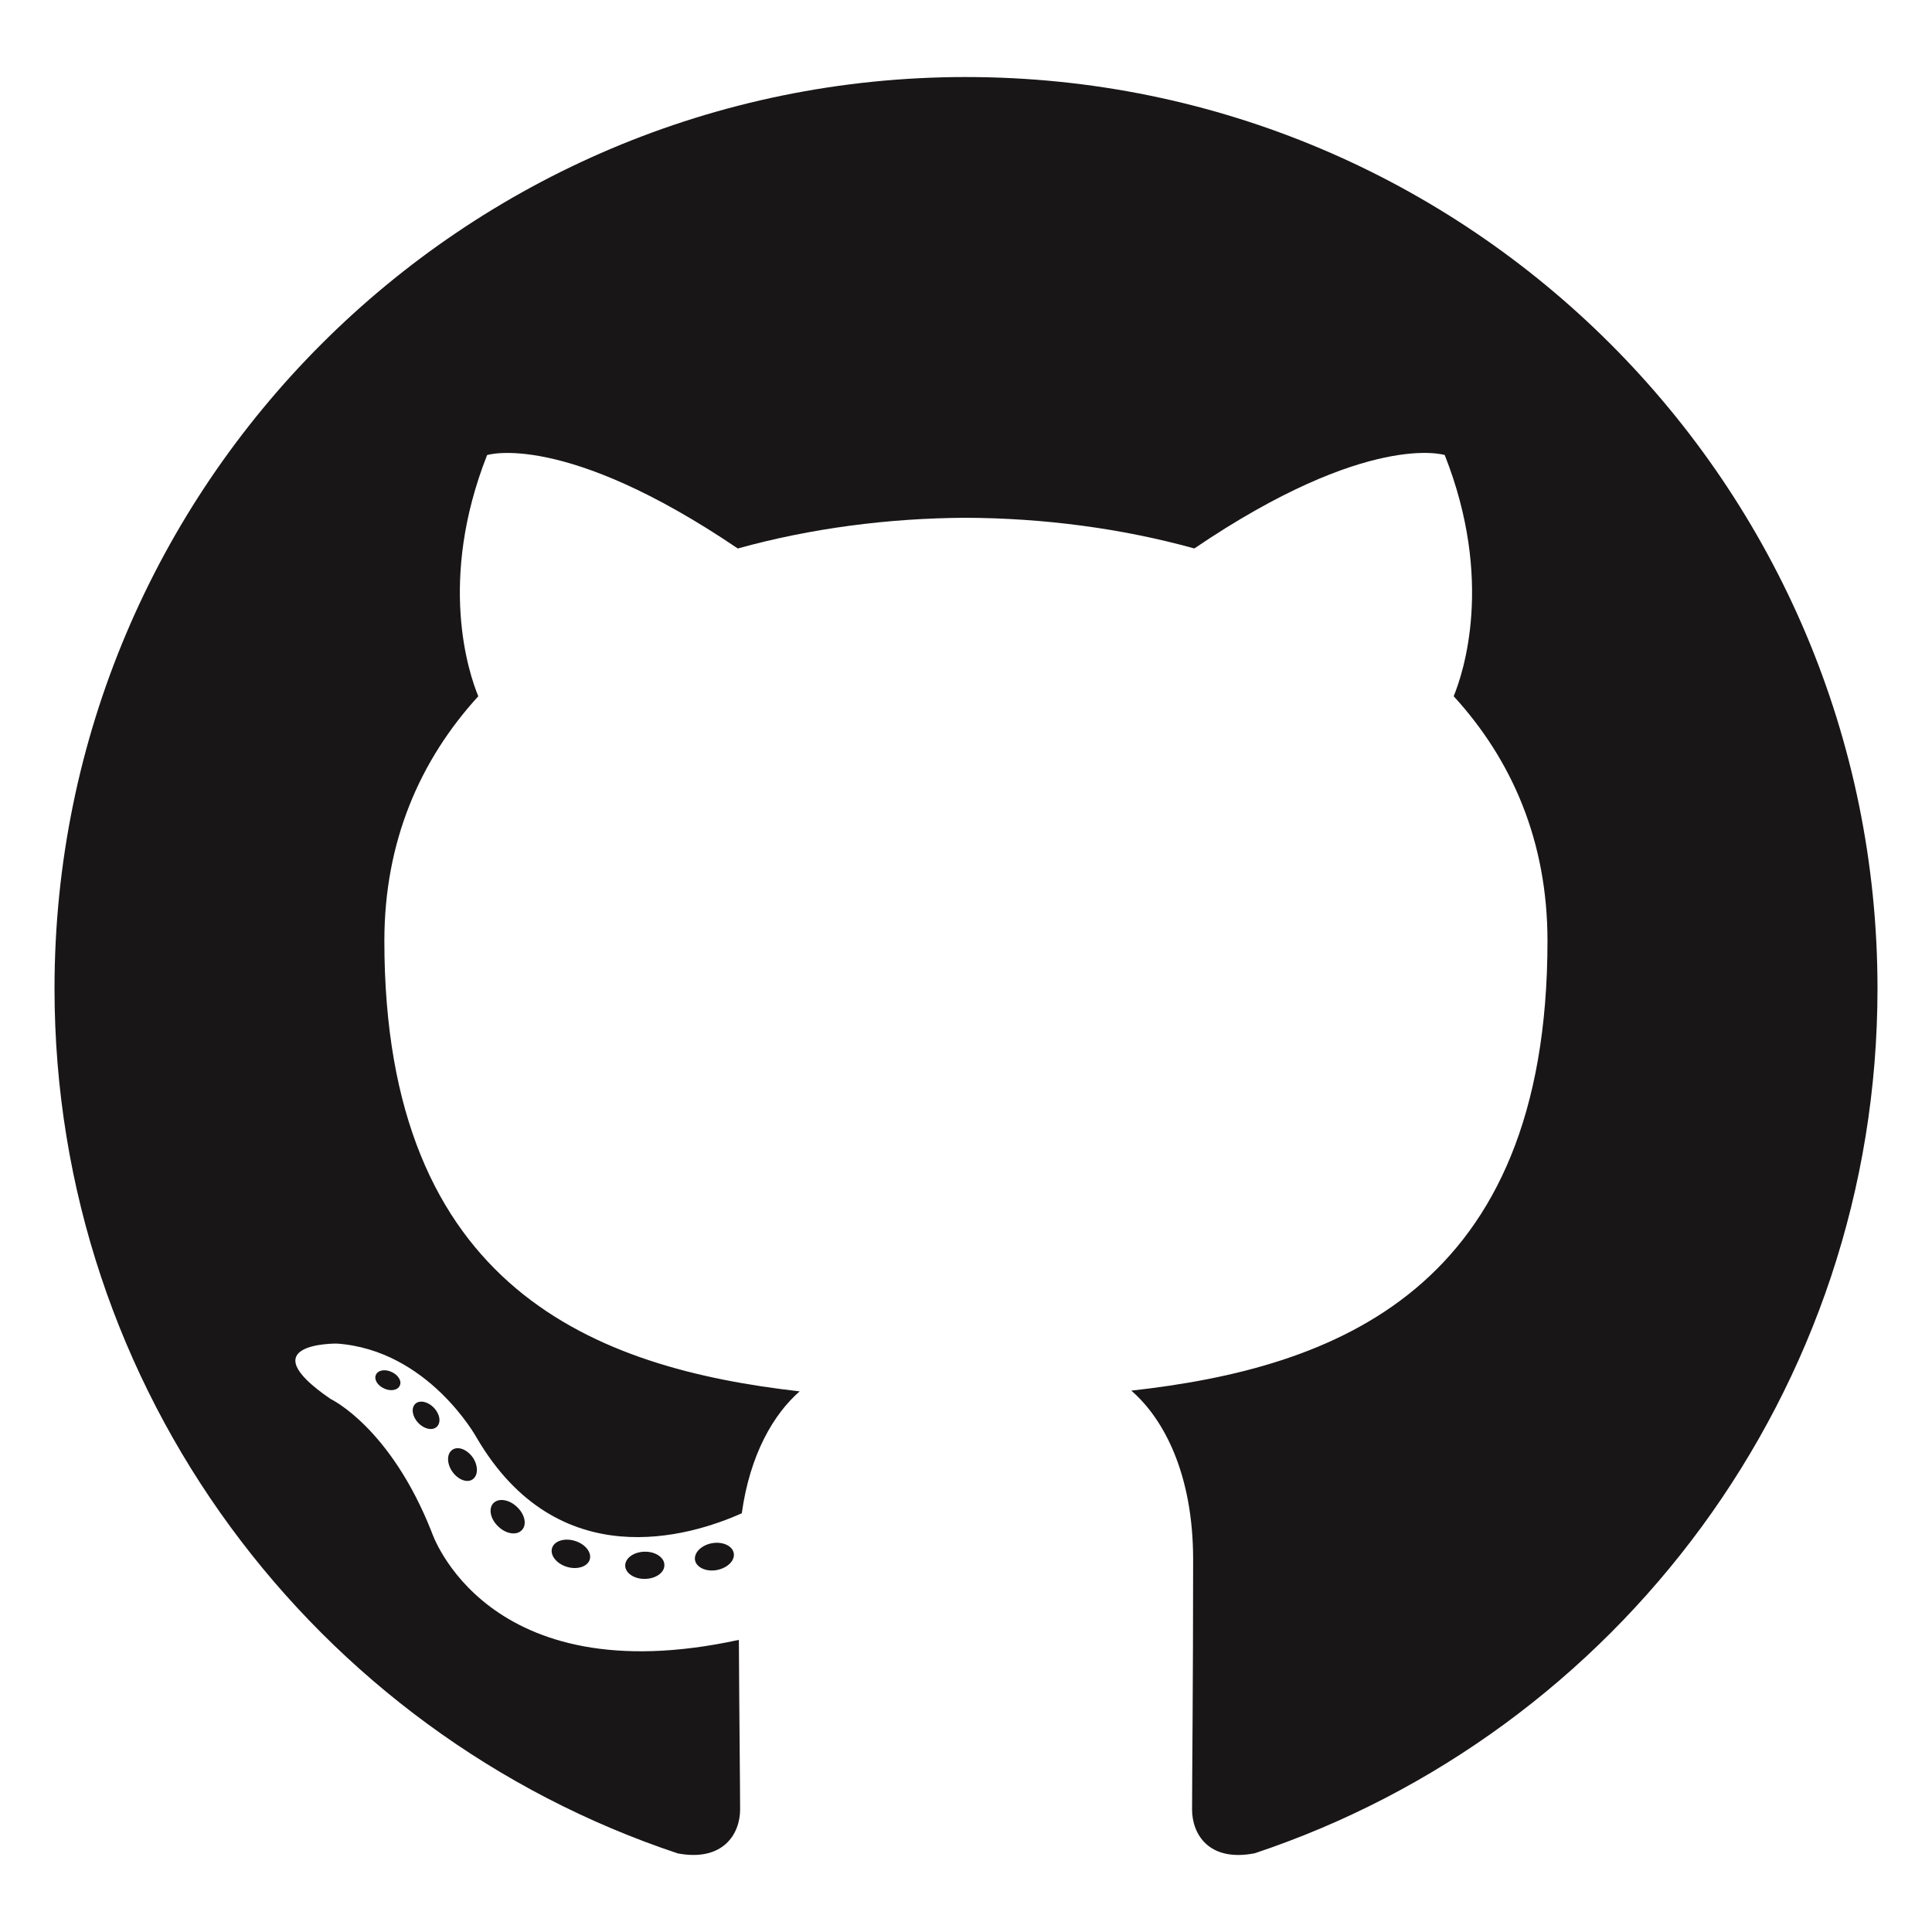
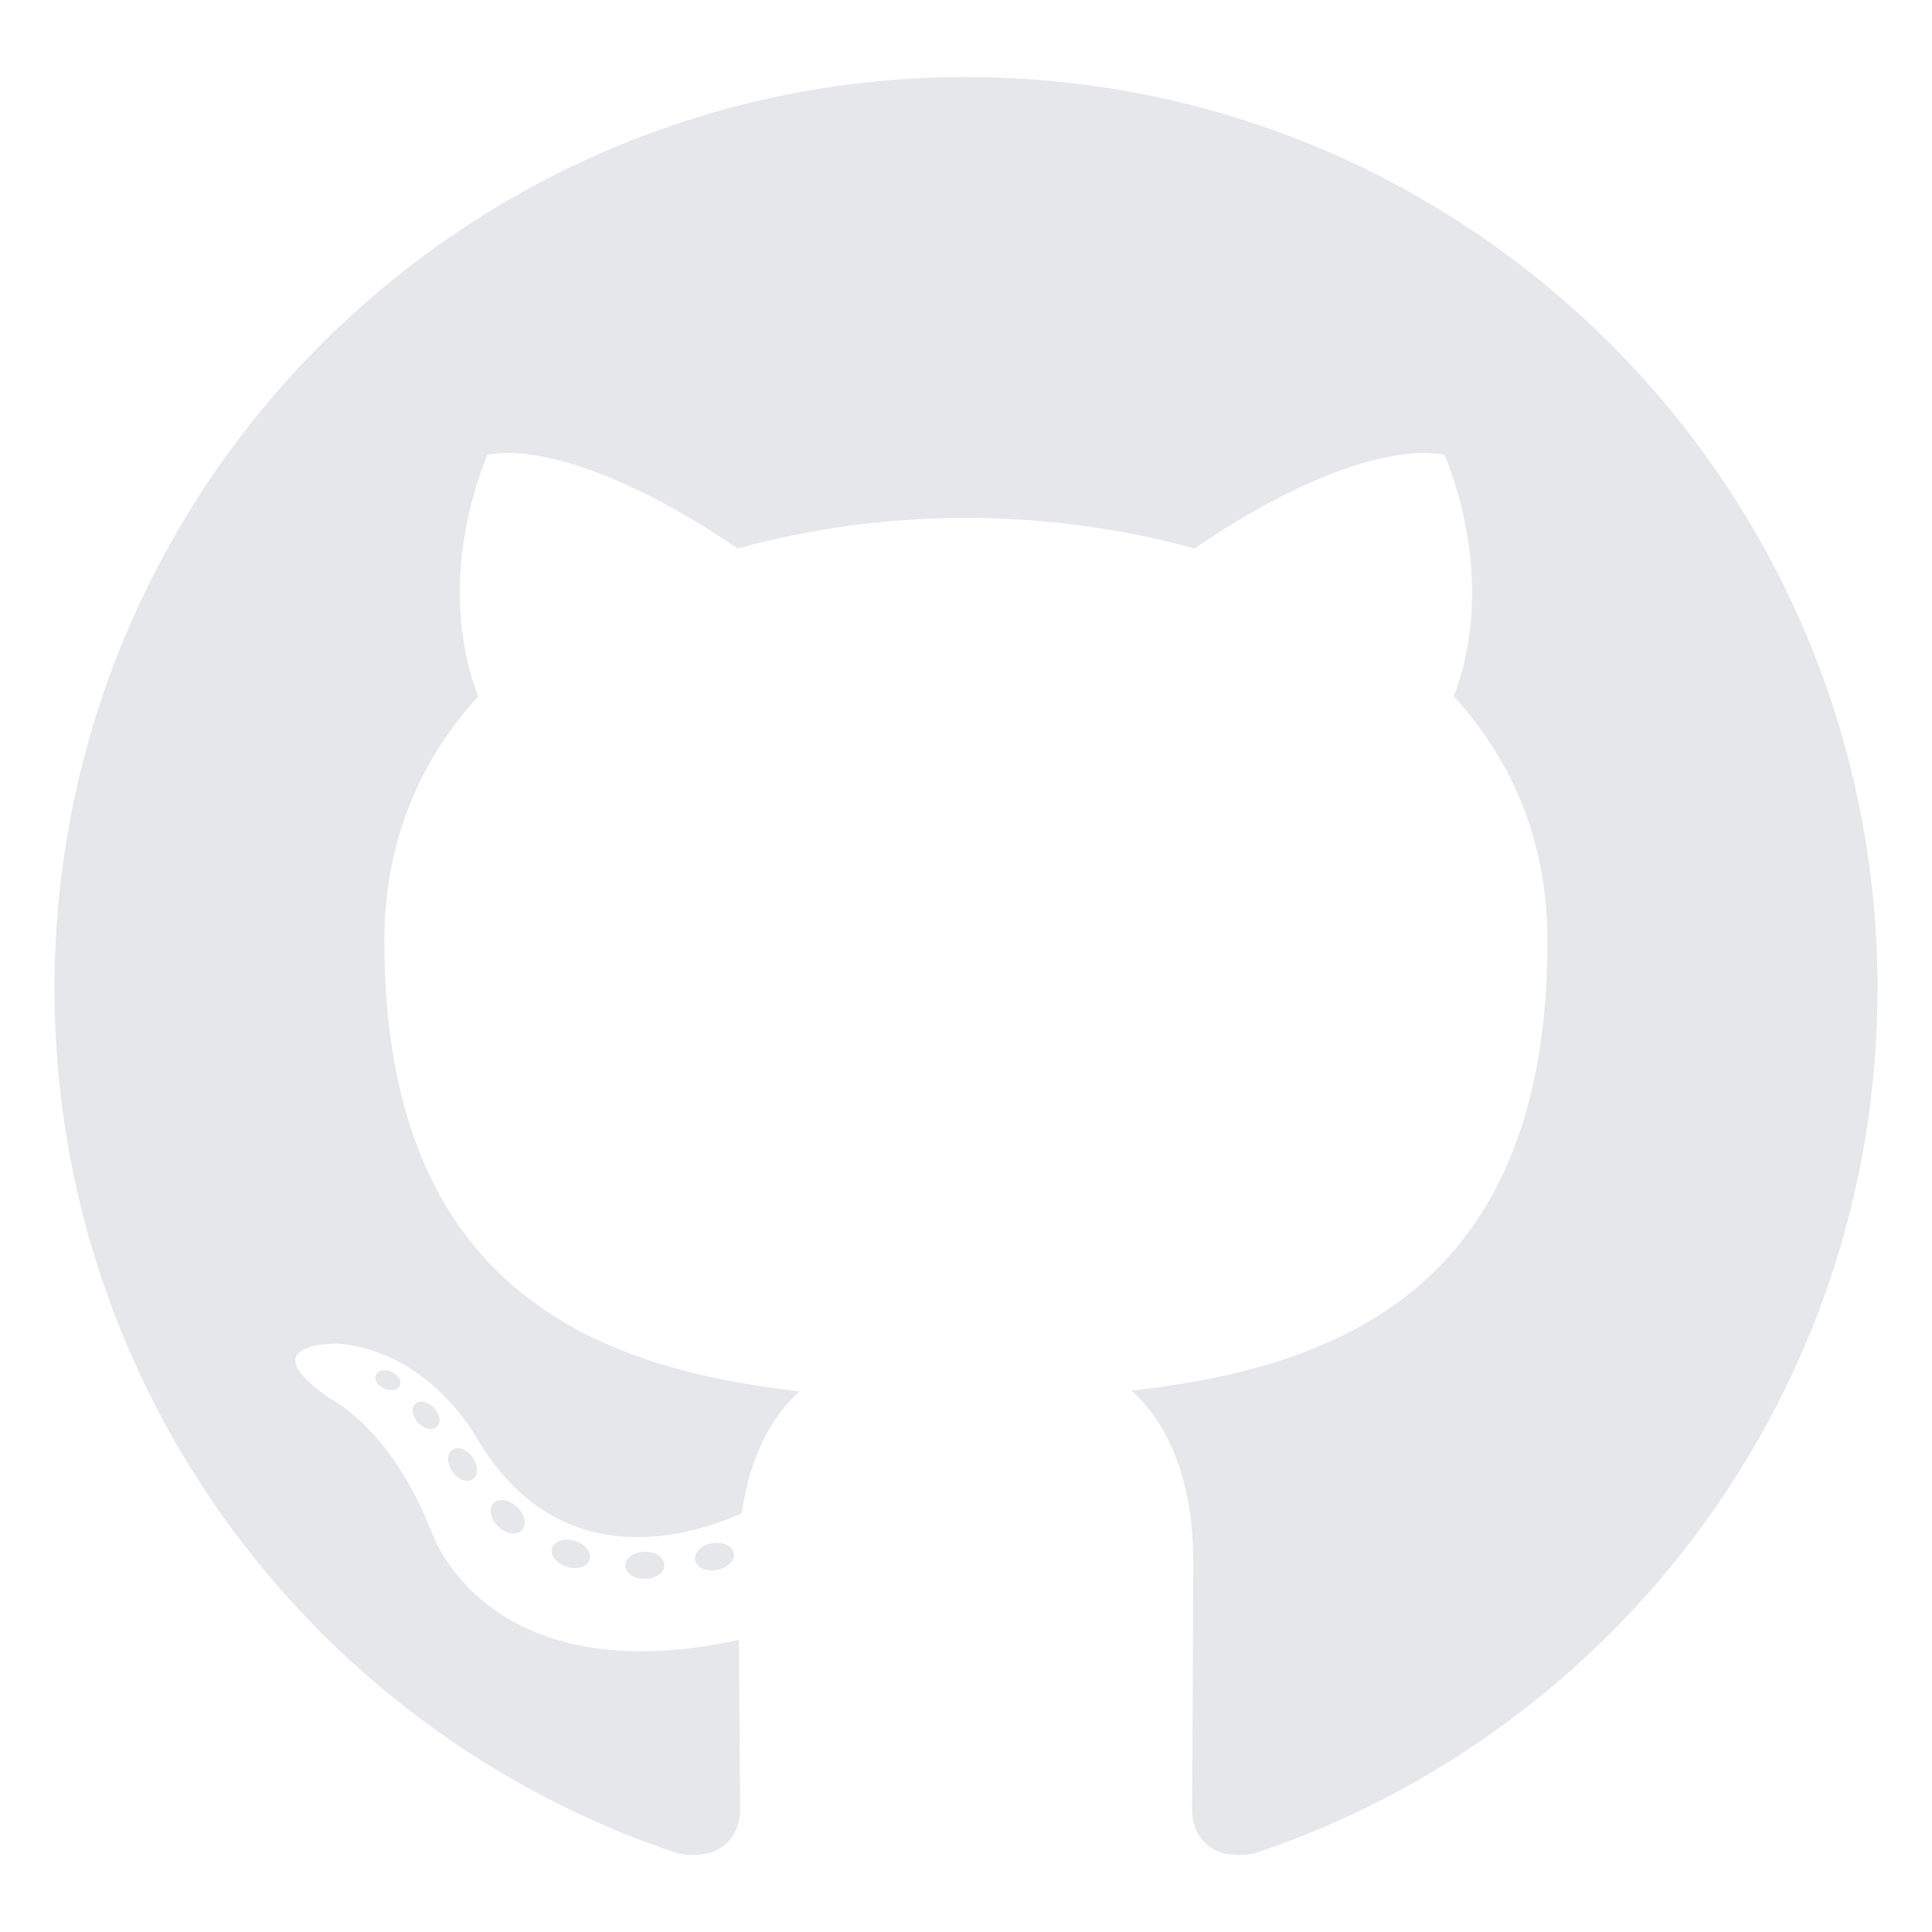
<svg xmlns="http://www.w3.org/2000/svg" viewBox="0 0 128 128">
-   <g fill="#181616">
+   <g fill="#e5e7eb">
    <path fill-rule="evenodd" clip-rule="evenodd" d="M64 5.103c-33.347 0-60.388 27.035-60.388 60.388 0 26.682 17.303 49.317 41.297 57.303 3.017.56 4.125-1.31 4.125-2.905 0-1.44-.056-6.197-.082-11.243-16.8 3.653-20.345-7.125-20.345-7.125-2.747-6.98-6.705-8.836-6.705-8.836-5.48-3.748.413-3.67.413-3.67 6.063.425 9.257 6.223 9.257 6.223 5.386 9.23 14.127 6.562 17.573 5.02.542-3.903 2.107-6.568 3.834-8.076-13.413-1.525-27.514-6.704-27.514-29.843 0-6.593 2.36-11.98 6.223-16.21-.628-1.52-2.695-7.662.584-15.98 0 0 5.07-1.623 16.61 6.19C53.7 35 58.867 34.327 64 34.304c5.13.023 10.3.694 15.127 2.033 11.526-7.813 16.59-6.19 16.59-6.19 3.287 8.317 1.22 14.46.593 15.98 3.872 4.23 6.215 9.617 6.215 16.21 0 23.194-14.127 28.3-27.574 29.796 2.167 1.874 4.097 5.55 4.097 11.183 0 8.08-.07 14.583-.07 16.572 0 1.607 1.088 3.49 4.148 2.897 23.98-7.994 41.263-30.622 41.263-57.294C124.388 32.14 97.35 5.104 64 5.104z" />
    <path d="M26.484 91.806c-.133.3-.605.39-1.035.185-.44-.196-.685-.605-.543-.906.13-.31.603-.395 1.04-.188.44.197.69.61.537.91zm2.446 2.729c-.287.267-.85.143-1.232-.28-.396-.42-.47-.983-.177-1.254.298-.266.844-.14 1.24.28.394.426.472.984.17 1.255zM31.312 98.012c-.37.258-.976.017-1.35-.52-.37-.538-.37-1.183.01-1.44.373-.258.97-.025 1.35.507.368.545.368 1.19-.01 1.452zm3.261 3.361c-.33.365-1.036.267-1.552-.23-.527-.487-.674-1.18-.343-1.544.336-.366 1.045-.264 1.564.23.527.486.686 1.18.333 1.543zm4.5 1.951c-.147.473-.825.688-1.51.486-.683-.207-1.13-.76-.99-1.238.14-.477.823-.7 1.512-.485.683.206 1.13.756.988 1.237zm4.943.361c.017.498-.563.91-1.28.92-.723.017-1.308-.387-1.315-.877 0-.503.568-.91 1.29-.924.717-.013 1.306.387 1.306.88zm4.598-.782c.086.485-.413.984-1.126 1.117-.7.13-1.35-.172-1.44-.653-.086-.498.422-.997 1.122-1.126.714-.123 1.354.17 1.444.663zm0 0" />
  </g>
</svg>
